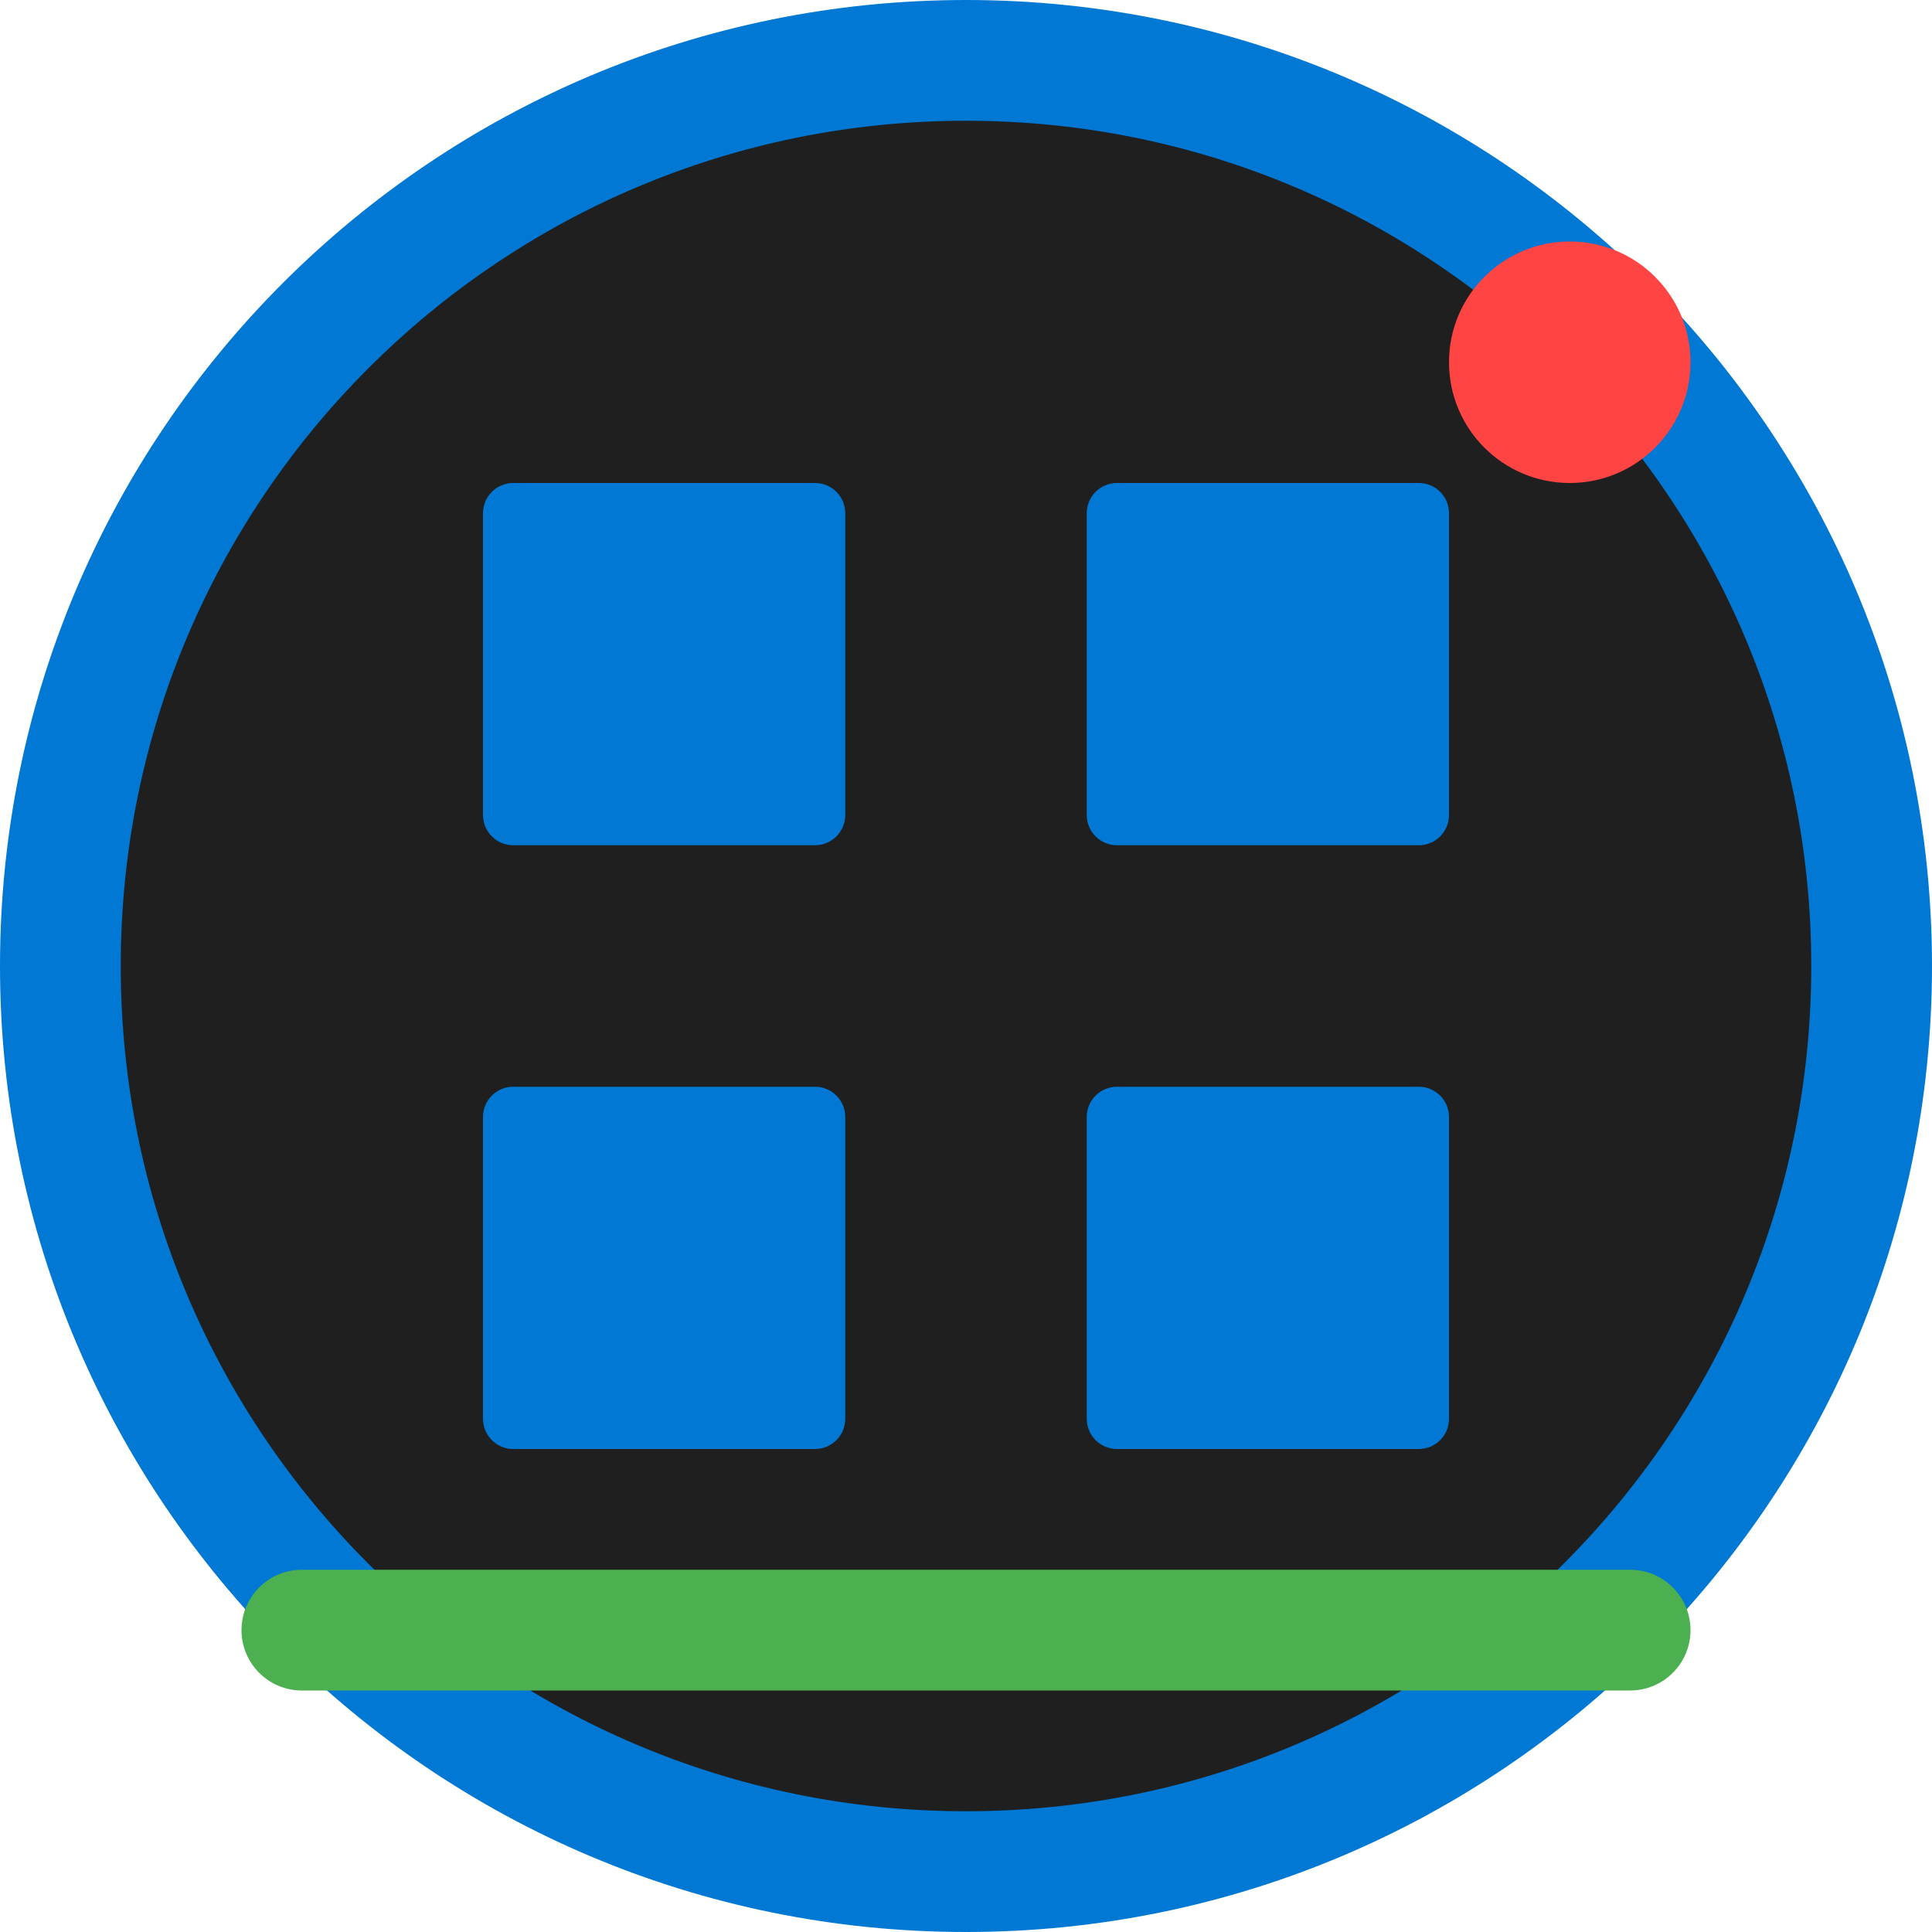
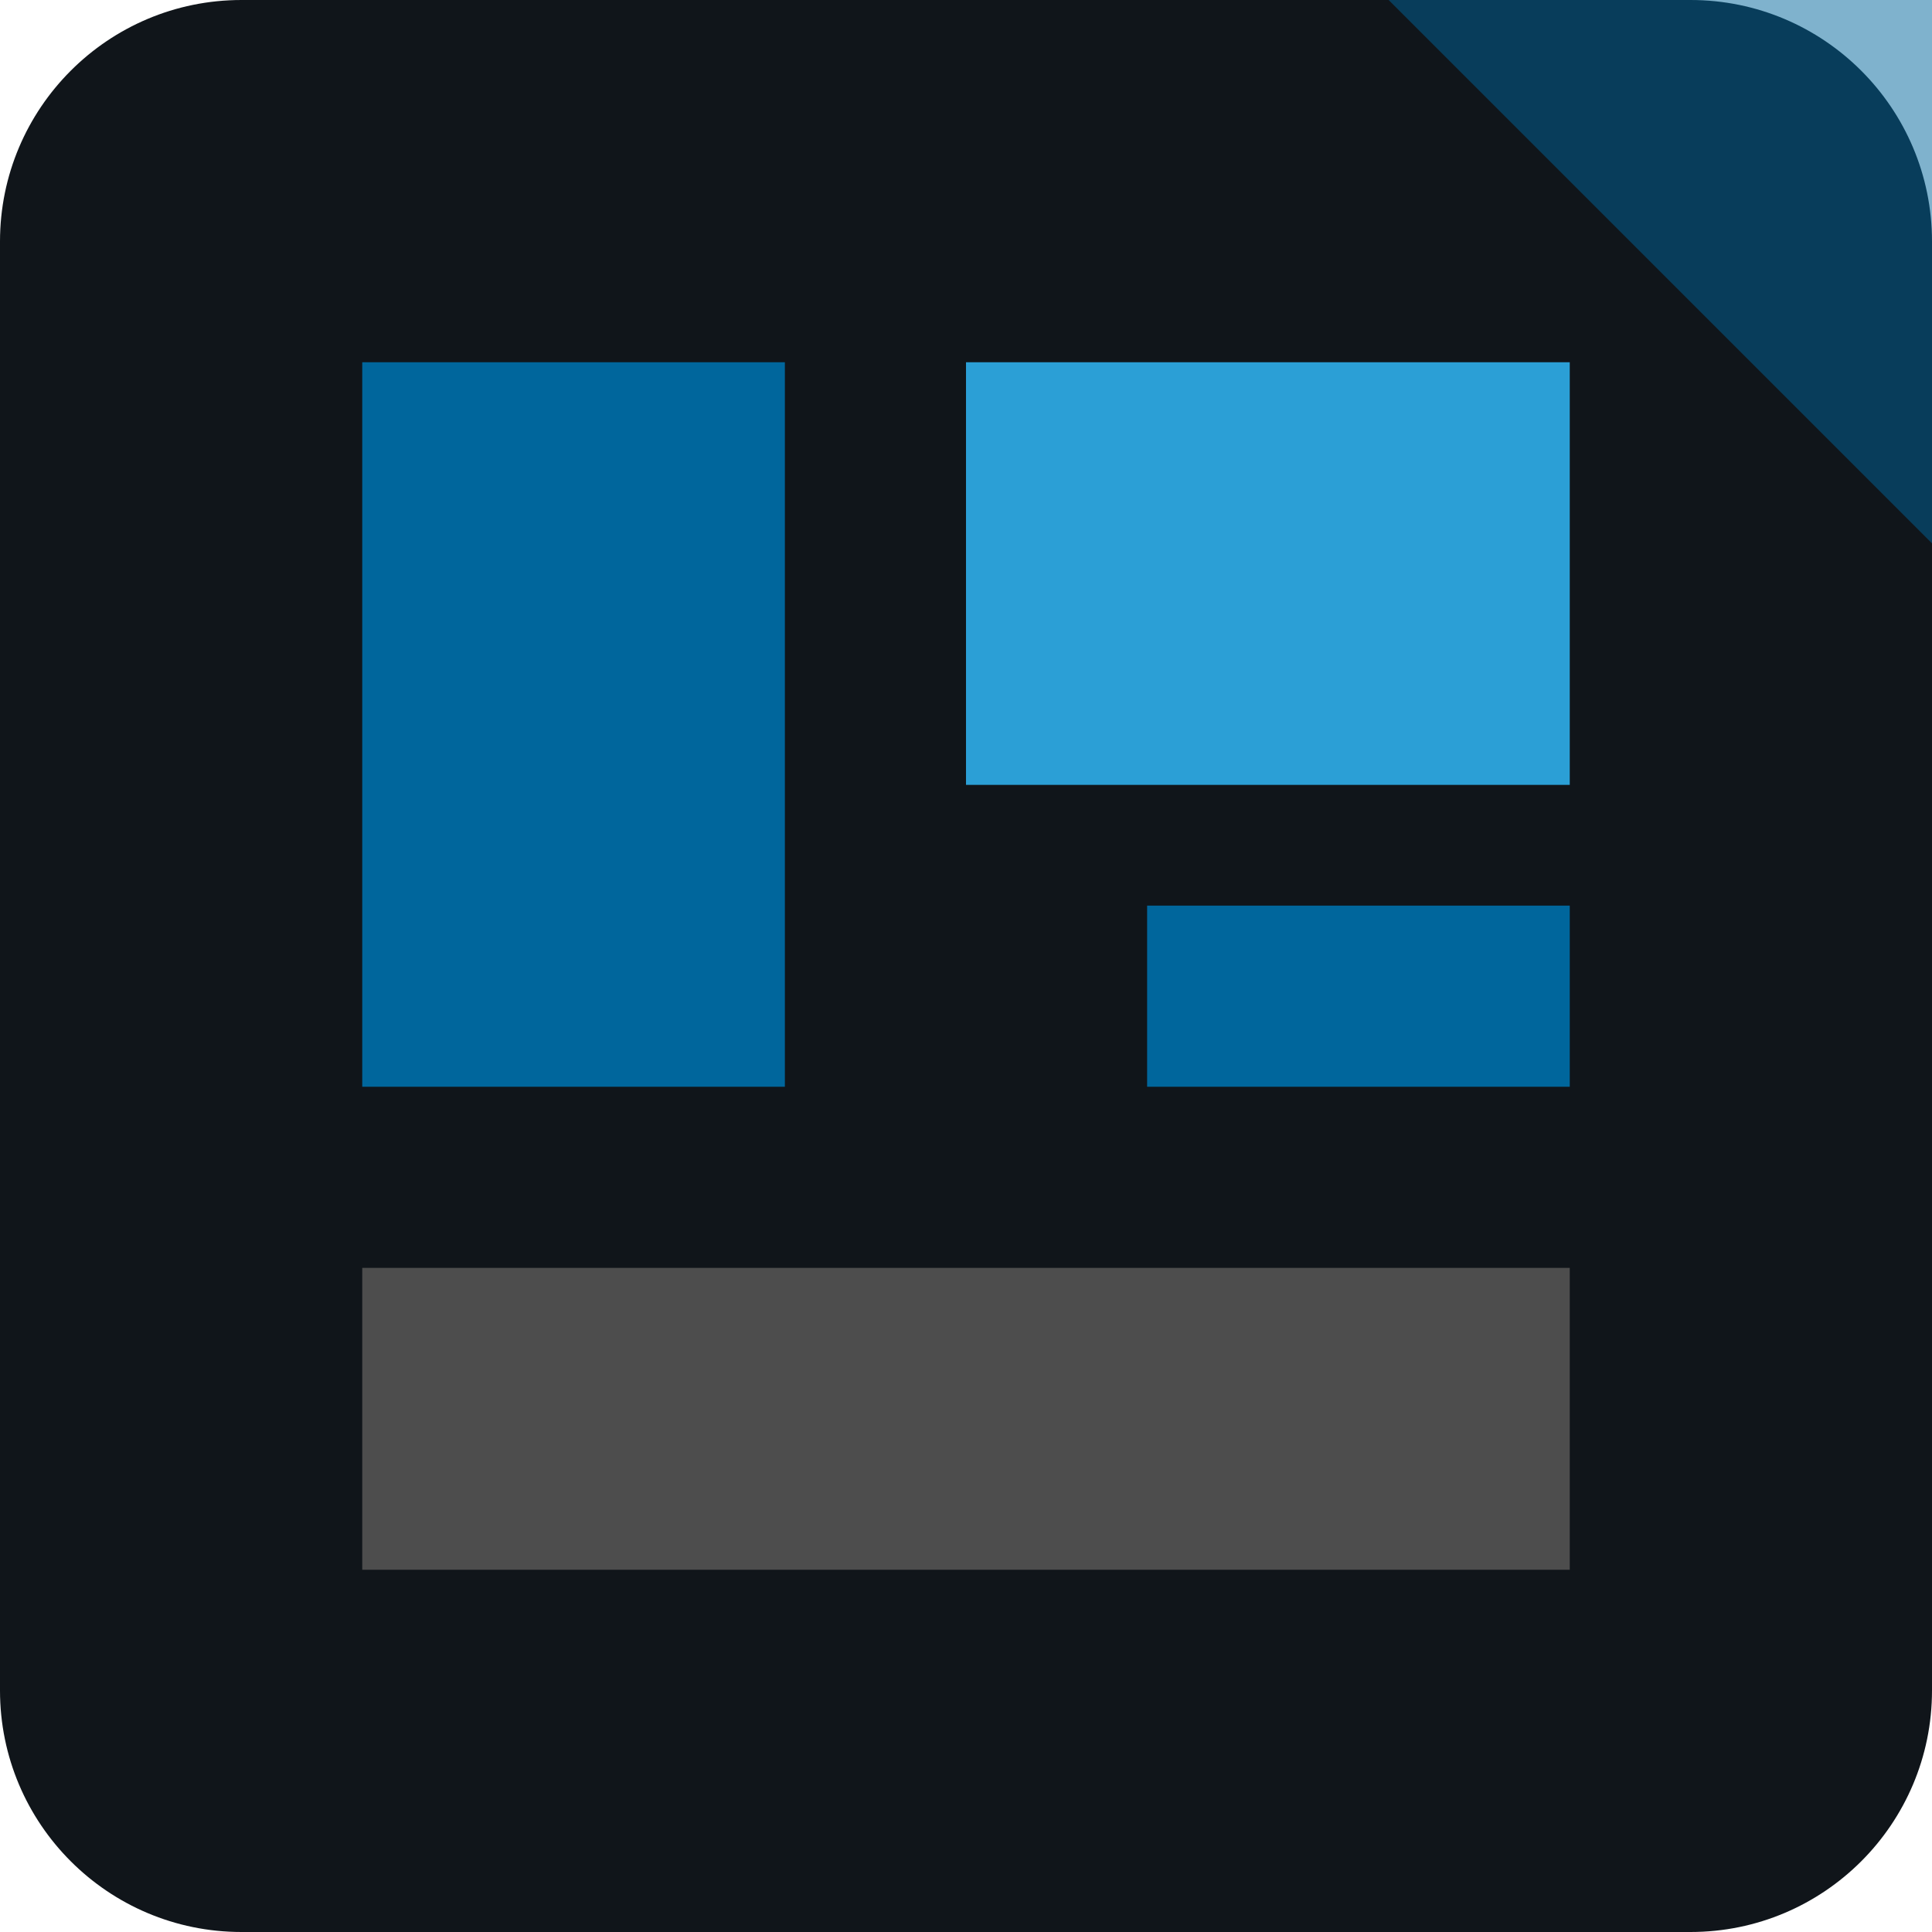
<svg xmlns="http://www.w3.org/2000/svg" fill="none" viewBox="0 0 32 32">
-   <circle cx="16" cy="16" r="15" fill="#1f1f1f" stroke="#0078D4" stroke-width="2" />
-   <rect width="6" height="6" x="8" y="8" fill="#0078D4" rx=".5" />
-   <rect width="6" height="6" x="18" y="8" fill="#0078D4" rx=".5" />
-   <rect width="6" height="6" x="8" y="18" fill="#0078D4" rx=".5" />
-   <rect width="6" height="6" x="18" y="18" fill="#0078D4" rx=".5" />
-   <rect width="24" height="2" x="4" y="26" fill="#4CAF50" rx="1" />
-   <circle cx="26" cy="6" r="2" fill="#f44" />
+   <rect width="32" height="32" rx="4" fill="#10151a" />
+   <path d="M32 0v9l-9-9z" fill="#00669c" opacity=".5" />
+   <rect x="6" y="6" width="7" height="12" fill="#00669c" />
+   <rect x="6" y="21" width="20" height="5" fill="#4d4d4d" />
+   <rect x="16" y="6" width="10" height="7" fill="#2b9fd6" />
+   <rect x="19" y="15" width="7" height="3" fill="#00669c" />
</svg>
